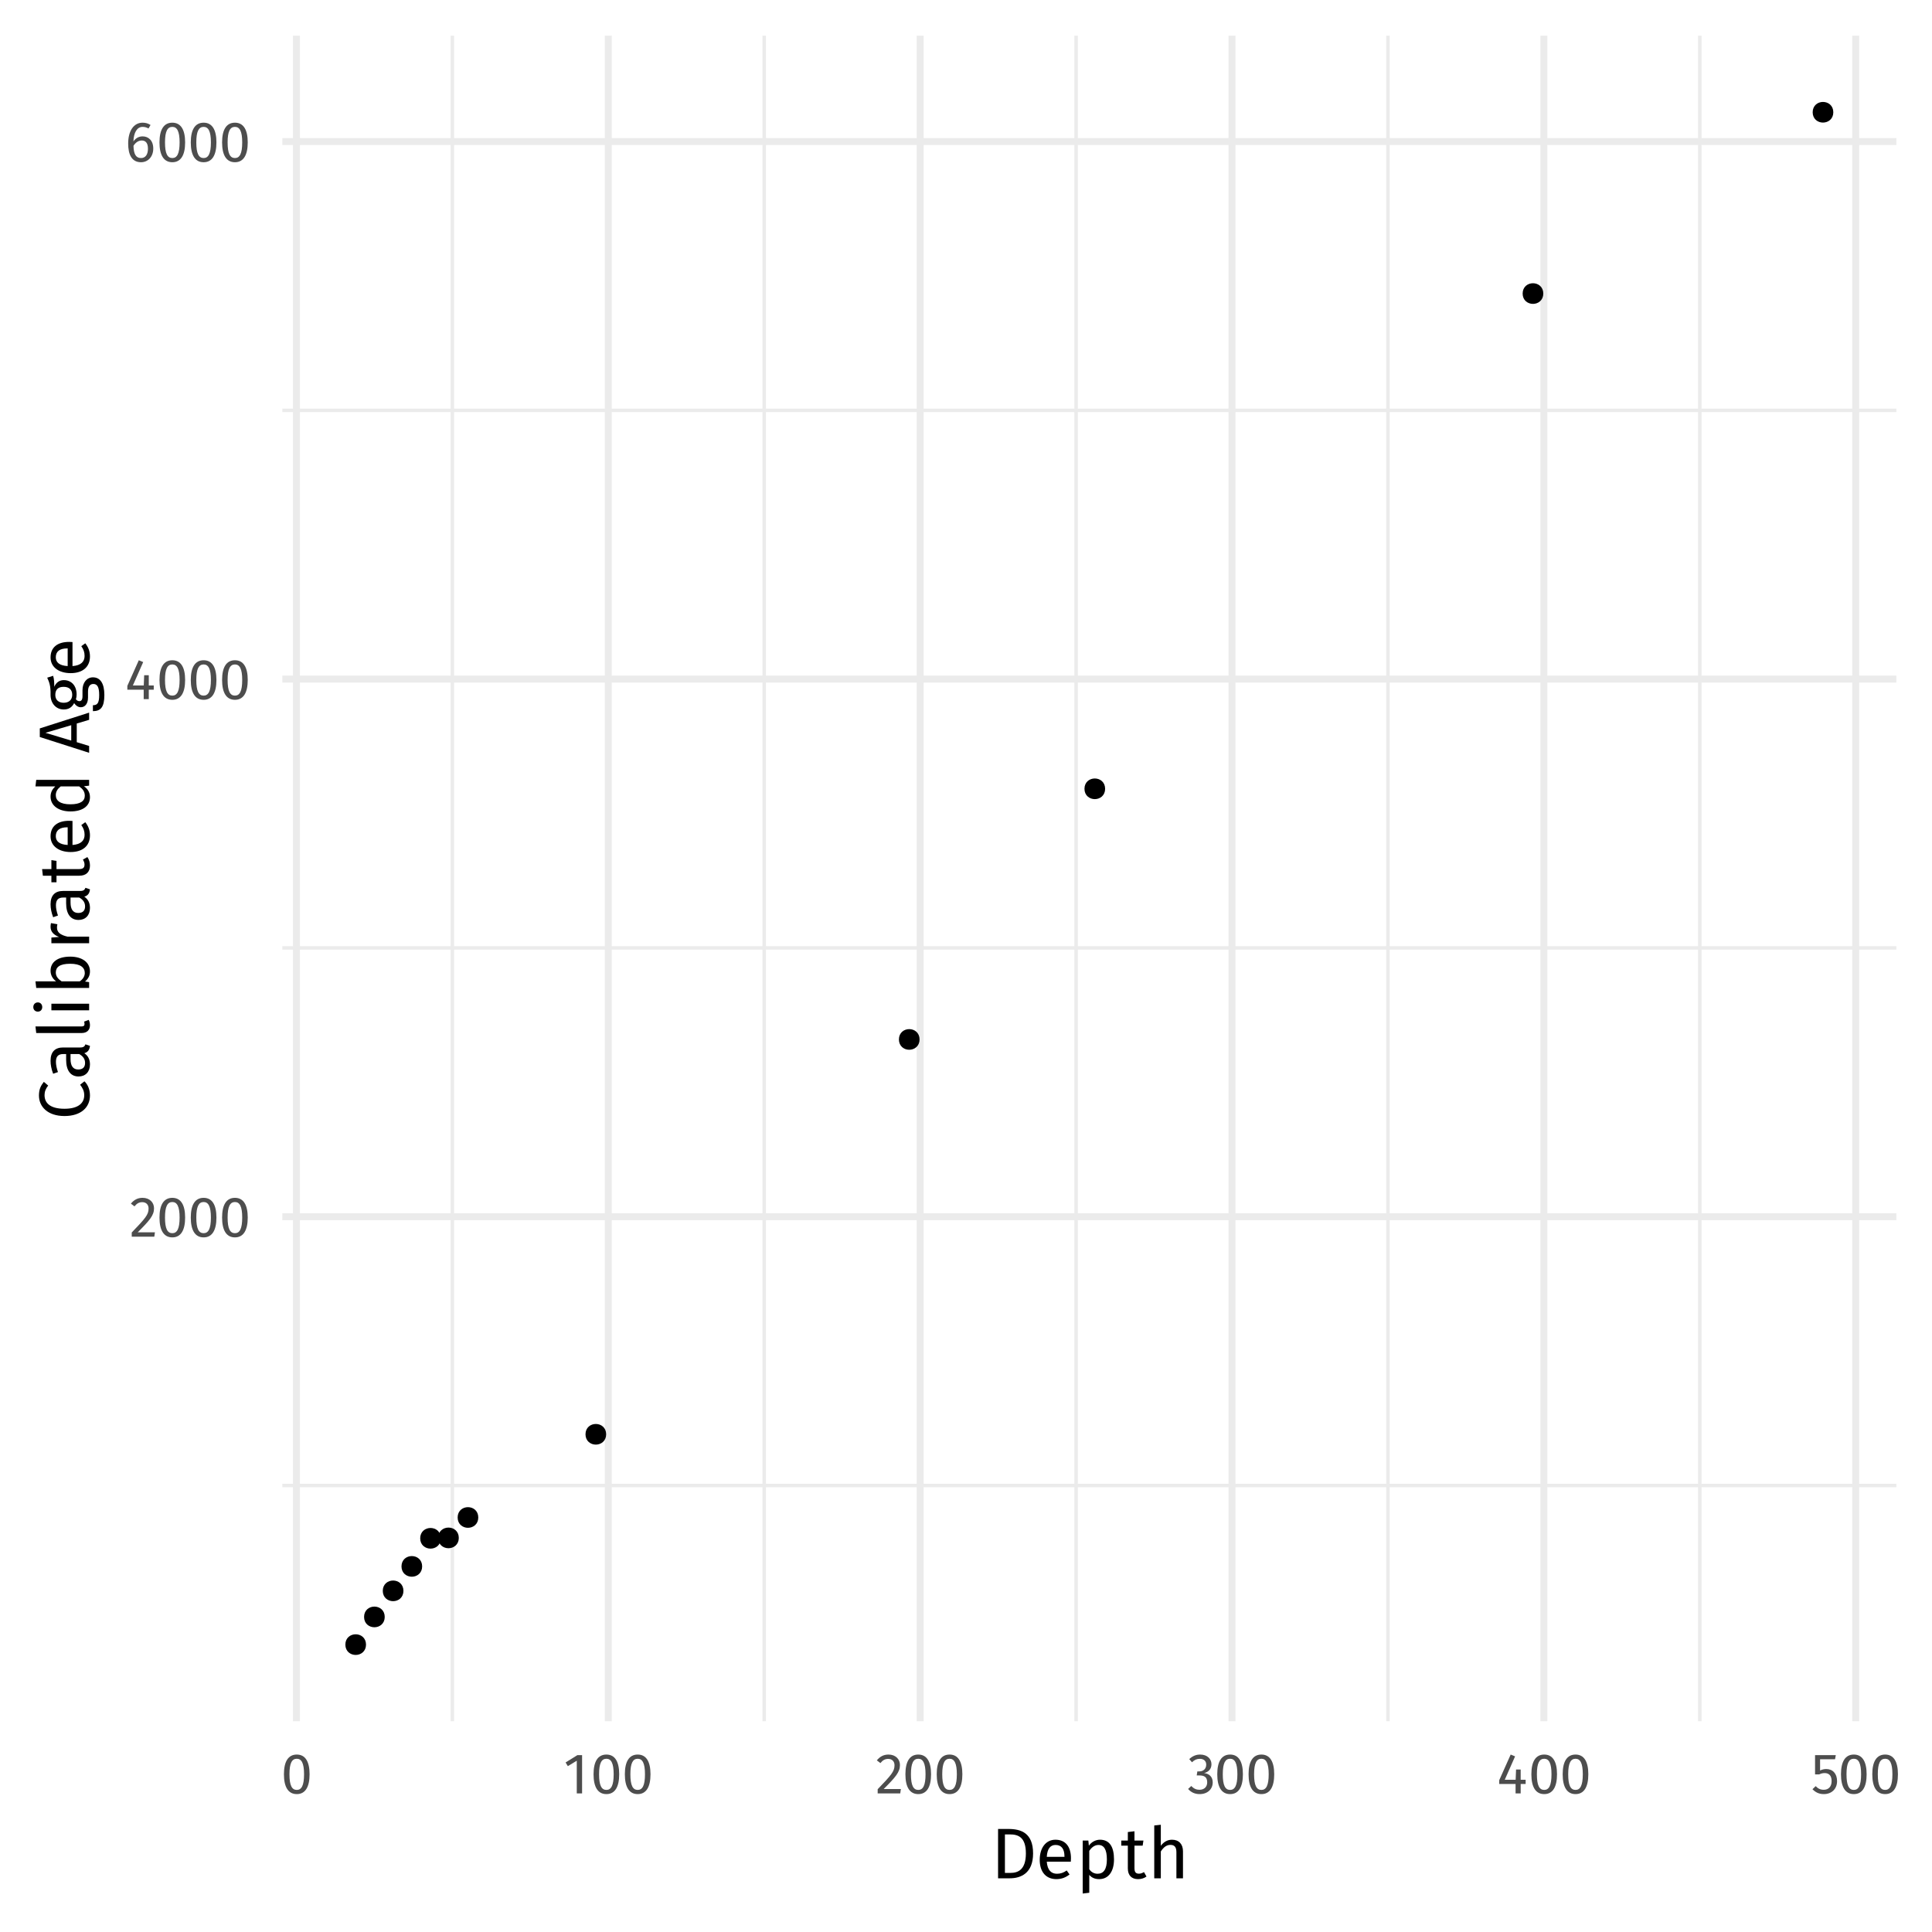
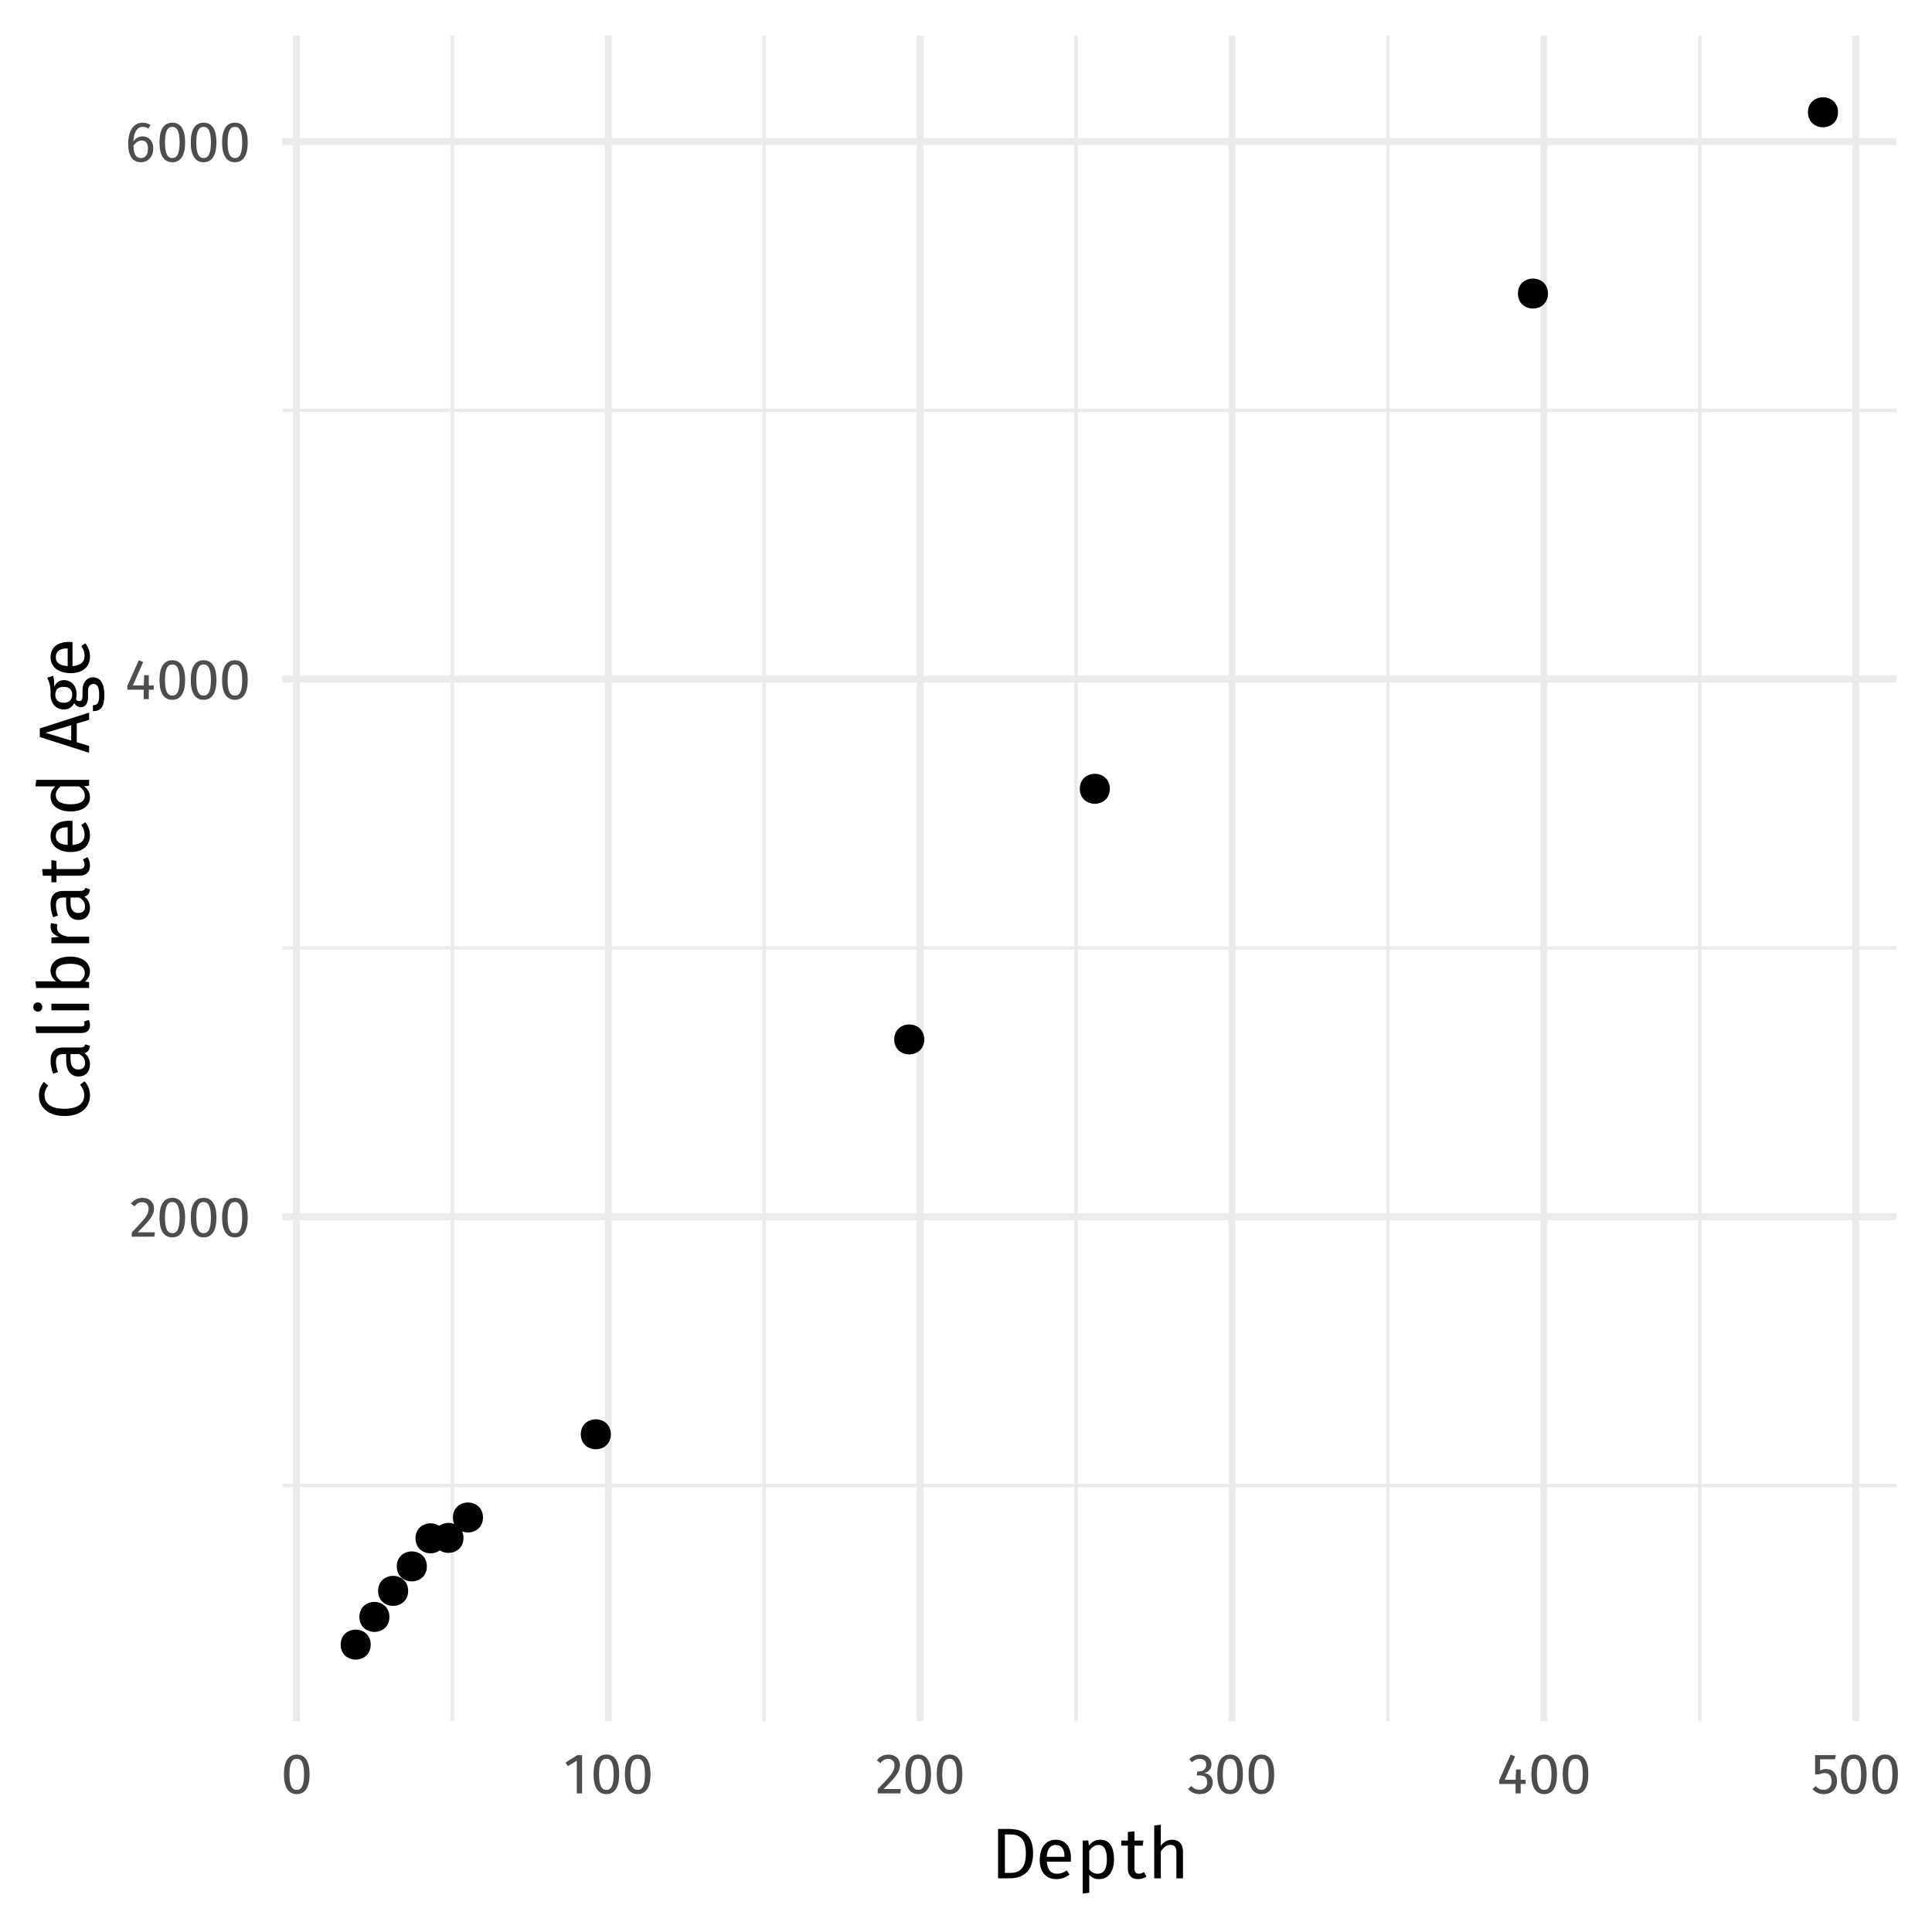
- <svg xmlns="http://www.w3.org/2000/svg" xmlns:xlink="http://www.w3.org/1999/xlink" width="432" height="432" viewBox="0 0 432 432">
+ <svg xmlns="http://www.w3.org/2000/svg" xmlns:xlink="http://www.w3.org/1999/xlink" width="432pt" height="432pt" viewBox="0 0 432 432">
  <defs>
    <g>
      <g id="glyph-0-0">
        <path d="M 6.953 -13.438 L 1.578 -13.438 L 1.578 4.484 L 6.953 4.484 Z M 6.25 -12.766 L 6.25 3.812 L 2.281 3.812 L 2.281 -12.766 Z M 4.141 -5.766 C 3.641 -5.766 2.953 -5.625 2.953 -5.266 C 2.953 -5.109 3.078 -4.984 3.266 -4.984 C 3.312 -4.984 3.359 -4.984 3.422 -5.016 C 3.641 -5.125 3.828 -5.156 4.094 -5.156 C 4.734 -5.156 4.875 -4.766 4.875 -4.281 C 4.875 -3.594 4.625 -3.344 3.719 -3.281 L 3.719 -2.219 C 3.719 -2.016 3.859 -1.906 4.031 -1.906 C 4.188 -1.906 4.344 -2.016 4.344 -2.219 L 4.344 -2.797 C 5.203 -2.922 5.562 -3.406 5.562 -4.297 C 5.562 -5.062 5.25 -5.766 4.141 -5.766 Z M 4.031 -1.531 C 3.781 -1.531 3.578 -1.344 3.578 -1.094 C 3.578 -0.812 3.781 -0.609 4.031 -0.609 C 4.281 -0.609 4.484 -0.812 4.484 -1.094 C 4.484 -1.344 4.281 -1.531 4.031 -1.531 Z M 4.031 -1.531 " />
      </g>
      <g id="glyph-0-1">
        <path d="M 2.922 -8.688 C 1.844 -8.688 1.016 -8.25 0.312 -7.391 L 1.109 -6.781 C 1.656 -7.438 2.141 -7.719 2.859 -7.719 C 3.688 -7.719 4.266 -7.188 4.266 -6.297 C 4.266 -4.906 3.516 -4.078 0.5 -0.938 L 0.5 0 L 5.547 0 L 5.688 -0.984 L 1.844 -0.984 C 4.469 -3.609 5.484 -4.75 5.484 -6.344 C 5.484 -7.672 4.484 -8.688 2.922 -8.688 Z M 2.922 -8.688 " />
      </g>
      <g id="glyph-0-2">
        <path d="M 3.578 -8.688 C 1.656 -8.688 0.703 -7.109 0.703 -4.281 C 0.703 -1.438 1.656 0.156 3.578 0.156 C 5.484 0.156 6.438 -1.438 6.438 -4.281 C 6.438 -7.109 5.484 -8.688 3.578 -8.688 Z M 3.578 -7.75 C 4.625 -7.75 5.203 -6.781 5.203 -4.281 C 5.203 -1.75 4.625 -0.781 3.578 -0.781 C 2.5 -0.781 1.938 -1.75 1.938 -4.281 C 1.938 -6.781 2.5 -7.75 3.578 -7.75 Z M 3.578 -7.75 " />
      </g>
      <g id="glyph-0-3">
        <path d="M 6.422 -3.047 L 5.312 -3.047 L 5.312 -5.344 L 4.281 -5.344 L 4.188 -3.047 L 1.75 -3.047 L 4.062 -8.281 L 3.078 -8.688 L 0.516 -2.953 L 0.516 -2.109 L 4.172 -2.109 L 4.172 0 L 5.312 0 L 5.312 -2.109 L 6.422 -2.109 Z M 6.422 -3.047 " />
      </g>
      <g id="glyph-0-4">
        <path d="M 3.938 -5.625 C 3.141 -5.625 2.438 -5.297 1.875 -4.5 C 1.938 -6.469 2.688 -7.75 3.922 -7.75 C 4.406 -7.75 4.844 -7.625 5.25 -7.391 L 5.703 -8.172 C 5.203 -8.5 4.625 -8.688 3.938 -8.688 C 1.922 -8.688 0.703 -6.828 0.703 -4.016 C 0.703 -1.562 1.5 0.156 3.578 0.156 C 5.094 0.156 6.312 -1.031 6.312 -2.906 C 6.312 -4.734 5.203 -5.625 3.938 -5.625 Z M 3.578 -0.781 C 2.438 -0.781 1.938 -1.656 1.891 -3.516 C 2.328 -4.219 2.969 -4.703 3.734 -4.703 C 4.547 -4.703 5.125 -4.219 5.125 -2.859 C 5.125 -1.609 4.594 -0.781 3.578 -0.781 Z M 3.578 -0.781 " />
      </g>
      <g id="glyph-0-5">
        <path d="M 4.141 -8.562 L 3.094 -8.562 L 0.453 -6.922 L 0.953 -6.094 L 2.953 -7.312 L 2.953 0 L 4.141 0 Z M 4.141 -8.562 " />
      </g>
      <g id="glyph-0-6">
        <path d="M 2.875 -8.688 C 1.953 -8.688 1.172 -8.359 0.438 -7.672 L 1.047 -6.969 C 1.625 -7.516 2.141 -7.734 2.812 -7.734 C 3.672 -7.734 4.234 -7.25 4.234 -6.438 C 4.234 -5.438 3.531 -4.922 2.688 -4.922 L 2.25 -4.922 L 2.109 -4.016 L 2.75 -4.016 C 3.781 -4.016 4.453 -3.656 4.453 -2.484 C 4.453 -1.469 3.797 -0.812 2.719 -0.812 C 2.031 -0.812 1.453 -1.062 0.891 -1.656 L 0.188 -1 C 0.844 -0.219 1.734 0.156 2.766 0.156 C 4.547 0.156 5.688 -0.969 5.688 -2.469 C 5.688 -3.766 4.828 -4.438 3.75 -4.547 C 4.703 -4.766 5.406 -5.422 5.406 -6.516 C 5.406 -7.672 4.516 -8.688 2.875 -8.688 Z M 2.875 -8.688 " />
      </g>
      <g id="glyph-0-7">
        <path d="M 5.547 -8.562 L 0.906 -8.562 L 0.906 -4.25 L 1.828 -4.25 C 2.234 -4.438 2.578 -4.547 3.047 -4.547 C 3.922 -4.547 4.609 -4.078 4.609 -2.766 C 4.609 -1.516 3.922 -0.812 2.859 -0.812 C 2.109 -0.812 1.562 -1.078 1.047 -1.625 L 0.328 -0.938 C 1 -0.25 1.781 0.156 2.859 0.156 C 4.641 0.156 5.828 -1.031 5.828 -2.734 C 5.828 -4.438 4.844 -5.453 3.406 -5.453 C 2.938 -5.453 2.484 -5.344 2.031 -5.125 L 2.031 -7.641 L 5.375 -7.641 Z M 5.547 -8.562 " />
      </g>
      <g id="glyph-1-0">
        <path d="M 8.688 -16.797 L 1.969 -16.797 L 1.969 5.594 L 8.688 5.594 Z M 7.828 -15.969 L 7.828 4.766 L 2.844 4.766 L 2.844 -15.969 Z M 5.188 -7.219 C 4.562 -7.219 3.703 -7.031 3.703 -6.594 C 3.703 -6.391 3.844 -6.219 4.078 -6.219 C 4.141 -6.219 4.203 -6.234 4.281 -6.266 C 4.562 -6.406 4.781 -6.453 5.125 -6.453 C 5.922 -6.453 6.094 -5.969 6.094 -5.344 C 6.094 -4.5 5.797 -4.172 4.641 -4.109 L 4.641 -2.766 C 4.641 -2.531 4.828 -2.391 5.047 -2.391 C 5.234 -2.391 5.438 -2.531 5.438 -2.766 L 5.438 -3.484 C 6.516 -3.641 6.953 -4.25 6.953 -5.375 C 6.953 -6.344 6.562 -7.219 5.188 -7.219 Z M 5.047 -1.922 C 4.719 -1.922 4.484 -1.688 4.484 -1.359 C 4.484 -1.031 4.719 -0.766 5.047 -0.766 C 5.359 -0.766 5.594 -1.031 5.594 -1.359 C 5.594 -1.688 5.359 -1.922 5.047 -1.922 Z M 5.047 -1.922 " />
      </g>
      <g id="glyph-1-1">
        <path d="M 3.906 -11.031 L 1.594 -11.031 L 1.594 0 L 4.234 0 C 6.625 0 9.422 -1.078 9.422 -5.562 C 9.422 -10.141 6.719 -11.031 3.906 -11.031 Z M 4.234 -9.812 C 6 -9.812 7.812 -9.297 7.812 -5.562 C 7.812 -1.938 6.078 -1.203 4.359 -1.203 L 3.125 -1.203 L 3.125 -9.812 Z M 4.234 -9.812 " />
      </g>
      <g id="glyph-1-2">
        <path d="M 7.891 -4.469 C 7.891 -7.047 6.688 -8.625 4.422 -8.625 C 2.234 -8.625 0.906 -6.75 0.906 -4.125 C 0.906 -1.453 2.281 0.188 4.641 0.188 C 5.812 0.188 6.75 -0.203 7.578 -0.859 L 6.938 -1.75 C 6.203 -1.234 5.578 -1.016 4.75 -1.016 C 3.531 -1.016 2.625 -1.766 2.484 -3.719 L 7.859 -3.719 C 7.875 -3.906 7.891 -4.172 7.891 -4.469 Z M 6.438 -4.797 L 2.484 -4.797 C 2.594 -6.672 3.328 -7.453 4.453 -7.453 C 5.781 -7.453 6.438 -6.547 6.438 -4.891 Z M 6.438 -4.797 " />
      </g>
      <g id="glyph-1-3">
        <path d="M 5.391 -8.625 C 4.438 -8.625 3.516 -8.156 2.891 -7.297 L 2.781 -8.438 L 1.516 -8.438 L 1.516 3.406 L 2.984 3.234 L 2.984 -0.766 C 3.531 -0.109 4.281 0.188 5.203 0.188 C 7.375 0.188 8.516 -1.656 8.516 -4.219 C 8.516 -6.875 7.625 -8.625 5.391 -8.625 Z M 4.844 -1.016 C 4.078 -1.016 3.422 -1.375 2.984 -2.031 L 2.984 -6.141 C 3.438 -6.812 4.125 -7.453 5.031 -7.453 C 6.281 -7.453 6.922 -6.422 6.922 -4.219 C 6.922 -2.016 6.188 -1.016 4.844 -1.016 Z M 4.844 -1.016 " />
      </g>
      <g id="glyph-1-4">
        <path d="M 5.219 -1.391 C 4.797 -1.141 4.469 -1.031 4.094 -1.031 C 3.359 -1.031 3.094 -1.422 3.094 -2.266 L 3.094 -7.297 L 4.922 -7.297 L 5.094 -8.438 L 3.094 -8.438 L 3.094 -10.516 L 1.609 -10.344 L 1.609 -8.438 L 0.141 -8.438 L 0.141 -7.297 L 1.609 -7.297 L 1.609 -2.203 C 1.609 -0.641 2.469 0.188 3.891 0.188 C 4.609 0.188 5.219 0 5.781 -0.391 Z M 5.219 -1.391 " />
      </g>
      <g id="glyph-1-5">
        <path d="M 5.484 -8.625 C 4.438 -8.625 3.594 -8.094 2.984 -7.266 L 2.984 -11.969 L 1.516 -11.812 L 1.516 0 L 2.984 0 L 2.984 -6 C 3.547 -6.875 4.203 -7.469 5.125 -7.469 C 5.922 -7.469 6.469 -7.109 6.469 -5.844 L 6.469 0 L 7.938 0 L 7.938 -6.047 C 7.938 -7.625 7.031 -8.625 5.484 -8.625 Z M 5.484 -8.625 " />
      </g>
      <g id="glyph-2-0">
        <path d="M -16.797 -8.688 L -16.797 -1.969 L 5.594 -1.969 L 5.594 -8.688 Z M -15.969 -7.828 L 4.766 -7.828 L 4.766 -2.844 L -15.969 -2.844 Z M -7.219 -5.188 C -7.219 -4.562 -7.031 -3.703 -6.594 -3.703 C -6.391 -3.703 -6.219 -3.844 -6.219 -4.078 C -6.219 -4.141 -6.234 -4.203 -6.266 -4.281 C -6.406 -4.562 -6.453 -4.781 -6.453 -5.125 C -6.453 -5.922 -5.969 -6.094 -5.344 -6.094 C -4.5 -6.094 -4.172 -5.797 -4.109 -4.641 L -2.766 -4.641 C -2.531 -4.641 -2.391 -4.828 -2.391 -5.047 C -2.391 -5.234 -2.531 -5.438 -2.766 -5.438 L -3.484 -5.438 C -3.641 -6.516 -4.25 -6.953 -5.375 -6.953 C -6.344 -6.953 -7.219 -6.562 -7.219 -5.188 Z M -1.922 -5.047 C -1.922 -4.719 -1.688 -4.484 -1.359 -4.484 C -1.031 -4.484 -0.766 -4.719 -0.766 -5.047 C -0.766 -5.359 -1.031 -5.594 -1.359 -5.594 C -1.688 -5.594 -1.922 -5.359 -1.922 -5.047 Z M -1.922 -5.047 " />
      </g>
      <g id="glyph-2-1">
        <path d="M -11.219 -5.453 C -11.219 -2.953 -9.25 -0.875 -5.516 -0.875 C -1.812 -0.875 0.188 -2.812 0.188 -5.484 C 0.188 -6.969 -0.422 -8.047 -1.047 -8.641 L -2.016 -7.875 C -1.547 -7.25 -1.094 -6.578 -1.094 -5.531 C -1.094 -3.828 -2.344 -2.5 -5.516 -2.5 C -8.844 -2.5 -9.969 -3.891 -9.969 -5.547 C -9.969 -6.312 -9.719 -6.984 -9.156 -7.688 L -10.125 -8.516 C -10.828 -7.625 -11.219 -6.844 -11.219 -5.453 Z M -11.219 -5.453 " />
      </g>
      <g id="glyph-2-2">
        <path d="M -1.969 -7.203 L -5.828 -7.203 C -7.578 -7.203 -8.625 -6.266 -8.625 -4.234 C -8.625 -3.297 -8.438 -2.375 -8.047 -1.328 L -6.969 -1.703 C -7.266 -2.562 -7.422 -3.344 -7.422 -3.969 C -7.422 -5.141 -6.969 -5.734 -5.766 -5.734 L -5.141 -5.734 L -5.141 -4.438 C -5.141 -2.078 -4.156 -0.719 -2.359 -0.719 C -0.844 -0.719 0.188 -1.734 0.188 -3.406 C 0.188 -4.438 -0.188 -5.328 -1.078 -5.922 C -0.234 -6.172 0.094 -6.719 0.188 -7.562 L -0.828 -7.906 C -0.984 -7.469 -1.234 -7.203 -1.969 -7.203 Z M -0.906 -3.75 C -0.906 -2.781 -1.438 -2.281 -2.438 -2.281 C -3.578 -2.281 -4.156 -3.078 -4.156 -4.625 L -4.156 -5.734 L -2.219 -5.734 C -1.344 -5.25 -0.906 -4.609 -0.906 -3.75 Z M -0.906 -3.75 " />
      </g>
      <g id="glyph-2-3">
        <path d="M 0.188 -3.203 C 0.188 -3.625 0.078 -4.047 -0.094 -4.375 L -1.125 -3.984 C -1.062 -3.828 -1.031 -3.641 -1.031 -3.438 C -1.031 -3.062 -1.25 -2.906 -1.703 -2.906 L -12 -2.906 L -11.828 -1.438 L -1.656 -1.438 C -0.469 -1.438 0.188 -2.125 0.188 -3.203 Z M 0.188 -3.203 " />
      </g>
      <g id="glyph-2-4">
        <path d="M -12.484 -2.234 C -12.484 -1.625 -12.047 -1.219 -11.469 -1.219 C -10.906 -1.219 -10.484 -1.625 -10.484 -2.234 C -10.484 -2.859 -10.906 -3.281 -11.469 -3.281 C -12.047 -3.281 -12.484 -2.859 -12.484 -2.234 Z M -8.438 -2.984 L -8.438 -1.516 L 0 -1.516 L 0 -2.984 Z M -8.438 -2.984 " />
      </g>
      <g id="glyph-2-5">
        <path d="M -8.625 -5.375 C -8.625 -4.359 -8.156 -3.562 -7.375 -2.984 L -12 -2.984 L -11.828 -1.516 L 0 -1.516 L 0 -2.812 L -0.922 -2.953 C -0.219 -3.531 0.188 -4.266 0.188 -5.203 C 0.188 -7.25 -1.578 -8.516 -4.219 -8.516 C -7.047 -8.516 -8.625 -7.281 -8.625 -5.375 Z M -0.969 -4.844 C -0.969 -4.094 -1.438 -3.422 -2.109 -2.984 L -6.141 -2.984 C -6.812 -3.422 -7.453 -4.031 -7.453 -4.953 C -7.453 -6.141 -6.625 -6.922 -4.219 -6.922 C -1.922 -6.922 -0.969 -6.078 -0.969 -4.844 Z M -0.969 -4.844 " />
      </g>
      <g id="glyph-2-6">
        <path d="M -8.625 -5.188 C -8.625 -4.156 -7.984 -3.375 -6.719 -2.922 L -8.438 -2.781 L -8.438 -1.516 L 0 -1.516 L 0 -2.984 L -4.812 -2.984 C -6.438 -3.344 -7.188 -3.953 -7.188 -5.016 C -7.188 -5.312 -7.156 -5.484 -7.094 -5.75 L -8.531 -6.016 C -8.594 -5.766 -8.625 -5.453 -8.625 -5.188 Z M -8.625 -5.188 " />
      </g>
      <g id="glyph-2-7">
        <path d="M -1.391 -5.219 C -1.141 -4.797 -1.031 -4.469 -1.031 -4.094 C -1.031 -3.359 -1.422 -3.094 -2.266 -3.094 L -7.297 -3.094 L -7.297 -4.922 L -8.438 -5.094 L -8.438 -3.094 L -10.516 -3.094 L -10.344 -1.609 L -8.438 -1.609 L -8.438 -0.141 L -7.297 -0.141 L -7.297 -1.609 L -2.203 -1.609 C -0.641 -1.609 0.188 -2.469 0.188 -3.891 C 0.188 -4.609 0 -5.219 -0.391 -5.781 Z M -1.391 -5.219 " />
      </g>
      <g id="glyph-2-8">
        <path d="M -4.469 -7.891 C -7.047 -7.891 -8.625 -6.688 -8.625 -4.422 C -8.625 -2.234 -6.75 -0.906 -4.125 -0.906 C -1.453 -0.906 0.188 -2.281 0.188 -4.641 C 0.188 -5.812 -0.203 -6.75 -0.859 -7.578 L -1.75 -6.938 C -1.234 -6.203 -1.016 -5.578 -1.016 -4.75 C -1.016 -3.531 -1.766 -2.625 -3.719 -2.484 L -3.719 -7.859 C -3.906 -7.875 -4.172 -7.891 -4.469 -7.891 Z M -4.797 -6.438 L -4.797 -2.484 C -6.672 -2.594 -7.453 -3.328 -7.453 -4.453 C -7.453 -5.781 -6.547 -6.438 -4.891 -6.438 Z M -4.797 -6.438 " />
      </g>
      <g id="glyph-2-9">
        <path d="M -12 -6.578 L -7.578 -6.578 C -8.172 -6.016 -8.625 -5.297 -8.625 -4.297 C -8.625 -2.234 -6.75 -0.984 -4.172 -0.984 C -1.547 -0.984 0.188 -2.125 0.188 -4.172 C 0.188 -5.219 -0.312 -6.062 -1.172 -6.609 L 0 -6.75 L 0 -8.047 L -11.828 -8.047 Z M -0.969 -4.5 C -0.969 -3.281 -1.984 -2.578 -4.203 -2.578 C -6.406 -2.578 -7.453 -3.359 -7.453 -4.625 C -7.453 -5.453 -7.031 -6.047 -6.359 -6.578 L -2.219 -6.578 C -1.438 -6.016 -0.969 -5.438 -0.969 -4.5 Z M -0.969 -4.5 " />
      </g>
      <g id="glyph-2-10">
</g>
      <g id="glyph-2-11">
        <path d="M 0 -7.469 L 0 -9.078 L -11.031 -5.547 L -11.031 -3.625 L 0 -0.094 L 0 -1.625 L -2.766 -2.469 L -2.766 -6.641 Z M -4 -2.828 L -9.766 -4.562 L -4 -6.266 Z M -4 -2.828 " />
      </g>
      <g id="glyph-2-12">
        <path d="M -9.375 -7.891 C -8.922 -6.891 -8.578 -6.125 -8.625 -4.031 C -8.625 -2.172 -7.406 -0.781 -5.688 -0.781 C -4.594 -0.781 -3.859 -1.234 -3.344 -2.203 C -2.938 -1.594 -2.406 -1.281 -1.859 -1.281 C -1.016 -1.281 -0.25 -1.953 -0.25 -3.453 L -0.25 -4.781 C -0.25 -5.844 0.141 -6.484 0.938 -6.484 C 1.797 -6.484 2.25 -5.844 2.25 -4.016 C 2.25 -2.156 1.812 -1.734 0.844 -1.734 L 0.844 -0.406 C 2.562 -0.406 3.406 -1.266 3.406 -4.016 C 3.406 -6.625 2.484 -7.969 0.844 -7.969 C -0.5 -7.969 -1.484 -6.812 -1.484 -5.094 L -1.484 -3.75 C -1.484 -2.875 -1.797 -2.641 -2.172 -2.641 C -2.484 -2.641 -2.781 -2.812 -2.953 -3.062 C -2.844 -3.406 -2.797 -3.75 -2.797 -4.125 C -2.797 -6.141 -4 -7.344 -5.656 -7.344 C -6.641 -7.344 -7.344 -6.844 -7.797 -5.859 C -7.797 -6.812 -7.828 -7.609 -8.047 -8.312 Z M -7.562 -4.031 C -7.562 -5.234 -6.922 -5.844 -5.703 -5.844 C -4.484 -5.844 -3.781 -5.219 -3.781 -4.062 C -3.781 -2.906 -4.562 -2.281 -5.688 -2.281 C -6.781 -2.281 -7.562 -2.891 -7.562 -4.031 Z M -7.562 -4.031 " />
      </g>
    </g>
    <clipPath id="clip-0">
      <path clip-rule="nonzero" d="M 63.129 331 L 424.031 331 L 424.031 333 L 63.129 333 Z M 63.129 331 " />
    </clipPath>
    <clipPath id="clip-1">
      <path clip-rule="nonzero" d="M 63.129 211 L 424.031 211 L 424.031 213 L 63.129 213 Z M 63.129 211 " />
    </clipPath>
    <clipPath id="clip-2">
      <path clip-rule="nonzero" d="M 63.129 91 L 424.031 91 L 424.031 93 L 63.129 93 Z M 63.129 91 " />
    </clipPath>
    <clipPath id="clip-3">
      <path clip-rule="nonzero" d="M 100 7.969 L 102 7.969 L 102 384.871 L 100 384.871 Z M 100 7.969 " />
    </clipPath>
    <clipPath id="clip-4">
      <path clip-rule="nonzero" d="M 170 7.969 L 172 7.969 L 172 384.871 L 170 384.871 Z M 170 7.969 " />
    </clipPath>
    <clipPath id="clip-5">
      <path clip-rule="nonzero" d="M 240 7.969 L 242 7.969 L 242 384.871 L 240 384.871 Z M 240 7.969 " />
    </clipPath>
    <clipPath id="clip-6">
      <path clip-rule="nonzero" d="M 309 7.969 L 311 7.969 L 311 384.871 L 309 384.871 Z M 309 7.969 " />
    </clipPath>
    <clipPath id="clip-7">
      <path clip-rule="nonzero" d="M 379 7.969 L 381 7.969 L 381 384.871 L 379 384.871 Z M 379 7.969 " />
    </clipPath>
    <clipPath id="clip-8">
      <path clip-rule="nonzero" d="M 63.129 271 L 424.031 271 L 424.031 273 L 63.129 273 Z M 63.129 271 " />
    </clipPath>
    <clipPath id="clip-9">
      <path clip-rule="nonzero" d="M 63.129 151 L 424.031 151 L 424.031 153 L 63.129 153 Z M 63.129 151 " />
    </clipPath>
    <clipPath id="clip-10">
      <path clip-rule="nonzero" d="M 63.129 30 L 424.031 30 L 424.031 33 L 63.129 33 Z M 63.129 30 " />
    </clipPath>
    <clipPath id="clip-11">
      <path clip-rule="nonzero" d="M 65 7.969 L 68 7.969 L 68 384.871 L 65 384.871 Z M 65 7.969 " />
    </clipPath>
    <clipPath id="clip-12">
      <path clip-rule="nonzero" d="M 135 7.969 L 137 7.969 L 137 384.871 L 135 384.871 Z M 135 7.969 " />
    </clipPath>
    <clipPath id="clip-13">
      <path clip-rule="nonzero" d="M 204 7.969 L 207 7.969 L 207 384.871 L 204 384.871 Z M 204 7.969 " />
    </clipPath>
    <clipPath id="clip-14">
      <path clip-rule="nonzero" d="M 274 7.969 L 277 7.969 L 277 384.871 L 274 384.871 Z M 274 7.969 " />
    </clipPath>
    <clipPath id="clip-15">
      <path clip-rule="nonzero" d="M 344 7.969 L 346 7.969 L 346 384.871 L 344 384.871 Z M 344 7.969 " />
    </clipPath>
    <clipPath id="clip-16">
      <path clip-rule="nonzero" d="M 414 7.969 L 416 7.969 L 416 384.871 L 414 384.871 Z M 414 7.969 " />
    </clipPath>
  </defs>
  <rect x="-43.2" y="-43.2" width="518.4" height="518.4" fill="rgb(100%, 100%, 100%)" fill-opacity="1" />
+   <rect x="-43.2" y="-43.2" width="518.4" height="518.4" fill="rgb(100%, 100%, 100%)" fill-opacity="1" />
  <g clip-path="url(#clip-0)">
    <path fill="none" stroke-width="0.776" stroke-linecap="butt" stroke-linejoin="round" stroke="rgb(92.157%, 92.157%, 92.157%)" stroke-opacity="1" stroke-miterlimit="10" d="M 63.129 332.16 L 424.031 332.16 " />
  </g>
  <g clip-path="url(#clip-1)">
    <path fill="none" stroke-width="0.776" stroke-linecap="butt" stroke-linejoin="round" stroke="rgb(92.157%, 92.157%, 92.157%)" stroke-opacity="1" stroke-miterlimit="10" d="M 63.129 211.957 L 424.031 211.957 " />
  </g>
  <g clip-path="url(#clip-2)">
    <path fill="none" stroke-width="0.776" stroke-linecap="butt" stroke-linejoin="round" stroke="rgb(92.157%, 92.157%, 92.157%)" stroke-opacity="1" stroke-miterlimit="10" d="M 63.129 91.754 L 424.031 91.754 " />
  </g>
  <g clip-path="url(#clip-3)">
    <path fill="none" stroke-width="0.776" stroke-linecap="butt" stroke-linejoin="round" stroke="rgb(92.157%, 92.157%, 92.157%)" stroke-opacity="1" stroke-miterlimit="10" d="M 101.148 384.871 L 101.148 7.969 " />
  </g>
  <g clip-path="url(#clip-4)">
    <path fill="none" stroke-width="0.776" stroke-linecap="butt" stroke-linejoin="round" stroke="rgb(92.157%, 92.157%, 92.157%)" stroke-opacity="1" stroke-miterlimit="10" d="M 170.883 384.871 L 170.883 7.969 " />
  </g>
  <g clip-path="url(#clip-5)">
    <path fill="none" stroke-width="0.776" stroke-linecap="butt" stroke-linejoin="round" stroke="rgb(92.157%, 92.157%, 92.157%)" stroke-opacity="1" stroke-miterlimit="10" d="M 240.617 384.871 L 240.617 7.969 " />
  </g>
  <g clip-path="url(#clip-6)">
    <path fill="none" stroke-width="0.776" stroke-linecap="butt" stroke-linejoin="round" stroke="rgb(92.157%, 92.157%, 92.157%)" stroke-opacity="1" stroke-miterlimit="10" d="M 310.348 384.871 L 310.348 7.969 " />
  </g>
  <g clip-path="url(#clip-7)">
    <path fill="none" stroke-width="0.776" stroke-linecap="butt" stroke-linejoin="round" stroke="rgb(92.157%, 92.157%, 92.157%)" stroke-opacity="1" stroke-miterlimit="10" d="M 380.082 384.871 L 380.082 7.969 " />
  </g>
  <g clip-path="url(#clip-8)">
    <path fill="none" stroke-width="1.552" stroke-linecap="butt" stroke-linejoin="round" stroke="rgb(92.157%, 92.157%, 92.157%)" stroke-opacity="1" stroke-miterlimit="10" d="M 63.129 272.059 L 424.031 272.059 " />
  </g>
  <g clip-path="url(#clip-9)">
    <path fill="none" stroke-width="1.552" stroke-linecap="butt" stroke-linejoin="round" stroke="rgb(92.157%, 92.157%, 92.157%)" stroke-opacity="1" stroke-miterlimit="10" d="M 63.129 151.855 L 424.031 151.855 " />
  </g>
  <g clip-path="url(#clip-10)">
    <path fill="none" stroke-width="1.552" stroke-linecap="butt" stroke-linejoin="round" stroke="rgb(92.157%, 92.157%, 92.157%)" stroke-opacity="1" stroke-miterlimit="10" d="M 63.129 31.652 L 424.031 31.652 " />
  </g>
  <g clip-path="url(#clip-11)">
    <path fill="none" stroke-width="1.552" stroke-linecap="butt" stroke-linejoin="round" stroke="rgb(92.157%, 92.157%, 92.157%)" stroke-opacity="1" stroke-miterlimit="10" d="M 66.285 384.871 L 66.285 7.969 " />
  </g>
  <g clip-path="url(#clip-12)">
    <path fill="none" stroke-width="1.552" stroke-linecap="butt" stroke-linejoin="round" stroke="rgb(92.157%, 92.157%, 92.157%)" stroke-opacity="1" stroke-miterlimit="10" d="M 136.016 384.871 L 136.016 7.969 " />
  </g>
  <g clip-path="url(#clip-13)">
    <path fill="none" stroke-width="1.552" stroke-linecap="butt" stroke-linejoin="round" stroke="rgb(92.157%, 92.157%, 92.157%)" stroke-opacity="1" stroke-miterlimit="10" d="M 205.75 384.871 L 205.75 7.969 " />
  </g>
  <g clip-path="url(#clip-14)">
    <path fill="none" stroke-width="1.552" stroke-linecap="butt" stroke-linejoin="round" stroke="rgb(92.157%, 92.157%, 92.157%)" stroke-opacity="1" stroke-miterlimit="10" d="M 275.48 384.871 L 275.48 7.969 " />
  </g>
  <g clip-path="url(#clip-15)">
    <path fill="none" stroke-width="1.552" stroke-linecap="butt" stroke-linejoin="round" stroke="rgb(92.157%, 92.157%, 92.157%)" stroke-opacity="1" stroke-miterlimit="10" d="M 345.215 384.871 L 345.215 7.969 " />
  </g>
  <g clip-path="url(#clip-16)">
    <path fill="none" stroke-width="1.552" stroke-linecap="butt" stroke-linejoin="round" stroke="rgb(92.157%, 92.157%, 92.157%)" stroke-opacity="1" stroke-miterlimit="10" d="M 414.945 384.871 L 414.945 7.969 " />
  </g>
-   <path fill-rule="nonzero" fill="rgb(0%, 0%, 0%)" fill-opacity="1" stroke-width="0.709" stroke-linecap="round" stroke-linejoin="round" stroke="rgb(0%, 0%, 0%)" stroke-opacity="1" stroke-miterlimit="10" d="M 81.488 367.738 C 81.488 370.348 77.578 370.348 77.578 367.738 C 77.578 365.133 81.488 365.133 81.488 367.738 " />
-   <path fill-rule="nonzero" fill="rgb(0%, 0%, 0%)" fill-opacity="1" stroke-width="0.709" stroke-linecap="round" stroke-linejoin="round" stroke="rgb(0%, 0%, 0%)" stroke-opacity="1" stroke-miterlimit="10" d="M 85.672 361.551 C 85.672 364.156 81.762 364.156 81.762 361.551 C 81.762 358.941 85.672 358.941 85.672 361.551 " />
-   <path fill-rule="nonzero" fill="rgb(0%, 0%, 0%)" fill-opacity="1" stroke-width="0.709" stroke-linecap="round" stroke-linejoin="round" stroke="rgb(0%, 0%, 0%)" stroke-opacity="1" stroke-miterlimit="10" d="M 89.855 355.719 C 89.855 358.324 85.945 358.324 85.945 355.719 C 85.945 353.113 89.855 353.113 89.855 355.719 " />
-   <path fill-rule="nonzero" fill="rgb(0%, 0%, 0%)" fill-opacity="1" stroke-width="0.709" stroke-linecap="round" stroke-linejoin="round" stroke="rgb(0%, 0%, 0%)" stroke-opacity="1" stroke-miterlimit="10" d="M 94.039 350.25 C 94.039 352.855 90.129 352.855 90.129 350.25 C 90.129 347.645 94.039 347.645 94.039 350.25 " />
-   <path fill-rule="nonzero" fill="rgb(0%, 0%, 0%)" fill-opacity="1" stroke-width="0.709" stroke-linecap="round" stroke-linejoin="round" stroke="rgb(0%, 0%, 0%)" stroke-opacity="1" stroke-miterlimit="10" d="M 98.223 343.969 C 98.223 346.574 94.312 346.574 94.312 343.969 C 94.312 341.363 98.223 341.363 98.223 343.969 " />
-   <path fill-rule="nonzero" fill="rgb(0%, 0%, 0%)" fill-opacity="1" stroke-width="0.709" stroke-linecap="round" stroke-linejoin="round" stroke="rgb(0%, 0%, 0%)" stroke-opacity="1" stroke-miterlimit="10" d="M 102.234 343.879 C 102.234 346.484 98.324 346.484 98.324 343.879 C 98.324 341.273 102.234 341.273 102.234 343.879 " />
-   <path fill-rule="nonzero" fill="rgb(0%, 0%, 0%)" fill-opacity="1" stroke-width="0.709" stroke-linecap="round" stroke-linejoin="round" stroke="rgb(0%, 0%, 0%)" stroke-opacity="1" stroke-miterlimit="10" d="M 106.59 339.312 C 106.59 341.918 102.684 341.918 102.684 339.312 C 102.684 336.707 106.59 336.707 106.59 339.312 " />
-   <path fill-rule="nonzero" fill="rgb(0%, 0%, 0%)" fill-opacity="1" stroke-width="0.709" stroke-linecap="round" stroke-linejoin="round" stroke="rgb(0%, 0%, 0%)" stroke-opacity="1" stroke-miterlimit="10" d="M 135.184 320.711 C 135.184 323.316 131.273 323.316 131.273 320.711 C 131.273 318.105 135.184 318.105 135.184 320.711 " />
-   <path fill-rule="nonzero" fill="rgb(0%, 0%, 0%)" fill-opacity="1" stroke-width="0.709" stroke-linecap="round" stroke-linejoin="round" stroke="rgb(0%, 0%, 0%)" stroke-opacity="1" stroke-miterlimit="10" d="M 205.262 232.422 C 205.262 235.027 201.355 235.027 201.355 232.422 C 201.355 229.816 205.262 229.816 205.262 232.422 " />
-   <path fill-rule="nonzero" fill="rgb(0%, 0%, 0%)" fill-opacity="1" stroke-width="0.709" stroke-linecap="round" stroke-linejoin="round" stroke="rgb(0%, 0%, 0%)" stroke-opacity="1" stroke-miterlimit="10" d="M 246.754 176.379 C 246.754 178.984 242.844 178.984 242.844 176.379 C 242.844 173.77 246.754 173.77 246.754 176.379 " />
-   <path fill-rule="nonzero" fill="rgb(0%, 0%, 0%)" fill-opacity="1" stroke-width="0.709" stroke-linecap="round" stroke-linejoin="round" stroke="rgb(0%, 0%, 0%)" stroke-opacity="1" stroke-miterlimit="10" d="M 344.73 65.641 C 344.73 68.246 340.82 68.246 340.82 65.641 C 340.82 63.035 344.73 63.035 344.73 65.641 " />
-   <path fill-rule="nonzero" fill="rgb(0%, 0%, 0%)" fill-opacity="1" stroke-width="0.709" stroke-linecap="round" stroke-linejoin="round" stroke="rgb(0%, 0%, 0%)" stroke-opacity="1" stroke-miterlimit="10" d="M 409.578 25.102 C 409.578 27.707 405.672 27.707 405.672 25.102 C 405.672 22.496 409.578 22.496 409.578 25.102 " />
+   <path fill-rule="nonzero" fill="rgb(0%, 0%, 0%)" fill-opacity="1" stroke-width="1.031" stroke-linecap="round" stroke-linejoin="round" stroke="rgb(0%, 0%, 0%)" stroke-opacity="1" stroke-miterlimit="10" d="M 82.375 367.738 C 82.375 371.531 76.691 371.531 76.691 367.738 C 76.691 363.949 82.375 363.949 82.375 367.738 " />
+   <path fill-rule="nonzero" fill="rgb(0%, 0%, 0%)" fill-opacity="1" stroke-width="1.031" stroke-linecap="round" stroke-linejoin="round" stroke="rgb(0%, 0%, 0%)" stroke-opacity="1" stroke-miterlimit="10" d="M 86.559 361.551 C 86.559 365.34 80.875 365.34 80.875 361.551 C 80.875 357.758 86.559 357.758 86.559 361.551 " />
+   <path fill-rule="nonzero" fill="rgb(0%, 0%, 0%)" fill-opacity="1" stroke-width="1.031" stroke-linecap="round" stroke-linejoin="round" stroke="rgb(0%, 0%, 0%)" stroke-opacity="1" stroke-miterlimit="10" d="M 90.746 355.719 C 90.746 359.512 85.059 359.512 85.059 355.719 C 85.059 351.93 90.746 351.93 90.746 355.719 " />
+   <path fill-rule="nonzero" fill="rgb(0%, 0%, 0%)" fill-opacity="1" stroke-width="1.031" stroke-linecap="round" stroke-linejoin="round" stroke="rgb(0%, 0%, 0%)" stroke-opacity="1" stroke-miterlimit="10" d="M 94.93 350.25 C 94.93 354.043 89.242 354.043 89.242 350.25 C 89.242 346.461 94.93 346.461 94.93 350.25 " />
+   <path fill-rule="nonzero" fill="rgb(0%, 0%, 0%)" fill-opacity="1" stroke-width="1.031" stroke-linecap="round" stroke-linejoin="round" stroke="rgb(0%, 0%, 0%)" stroke-opacity="1" stroke-miterlimit="10" d="M 99.113 343.969 C 99.113 347.762 93.426 347.762 93.426 343.969 C 93.426 340.18 99.113 340.18 99.113 343.969 " />
+   <path fill-rule="nonzero" fill="rgb(0%, 0%, 0%)" fill-opacity="1" stroke-width="1.031" stroke-linecap="round" stroke-linejoin="round" stroke="rgb(0%, 0%, 0%)" stroke-opacity="1" stroke-miterlimit="10" d="M 103.121 343.879 C 103.121 347.672 97.434 347.672 97.434 343.879 C 97.434 340.09 103.121 340.09 103.121 343.879 " />
+   <path fill-rule="nonzero" fill="rgb(0%, 0%, 0%)" fill-opacity="1" stroke-width="1.031" stroke-linecap="round" stroke-linejoin="round" stroke="rgb(0%, 0%, 0%)" stroke-opacity="1" stroke-miterlimit="10" d="M 107.48 339.312 C 107.48 343.102 101.793 343.102 101.793 339.312 C 101.793 335.52 107.48 335.52 107.48 339.312 " />
+   <path fill-rule="nonzero" fill="rgb(0%, 0%, 0%)" fill-opacity="1" stroke-width="1.031" stroke-linecap="round" stroke-linejoin="round" stroke="rgb(0%, 0%, 0%)" stroke-opacity="1" stroke-miterlimit="10" d="M 136.07 320.711 C 136.07 324.5 130.383 324.5 130.383 320.711 C 130.383 316.918 136.07 316.918 136.07 320.711 " />
+   <path fill-rule="nonzero" fill="rgb(0%, 0%, 0%)" fill-opacity="1" stroke-width="1.031" stroke-linecap="round" stroke-linejoin="round" stroke="rgb(0%, 0%, 0%)" stroke-opacity="1" stroke-miterlimit="10" d="M 206.152 232.422 C 206.152 236.211 200.465 236.211 200.465 232.422 C 200.465 228.629 206.152 228.629 206.152 232.422 " />
+   <path fill-rule="nonzero" fill="rgb(0%, 0%, 0%)" fill-opacity="1" stroke-width="1.031" stroke-linecap="round" stroke-linejoin="round" stroke="rgb(0%, 0%, 0%)" stroke-opacity="1" stroke-miterlimit="10" d="M 247.645 176.379 C 247.645 180.168 241.957 180.168 241.957 176.379 C 241.957 172.586 247.645 172.586 247.645 176.379 " />
+   <path fill-rule="nonzero" fill="rgb(0%, 0%, 0%)" fill-opacity="1" stroke-width="1.031" stroke-linecap="round" stroke-linejoin="round" stroke="rgb(0%, 0%, 0%)" stroke-opacity="1" stroke-miterlimit="10" d="M 345.617 65.641 C 345.617 69.43 339.93 69.43 339.93 65.641 C 339.93 61.848 345.617 61.848 345.617 65.641 " />
+   <path fill-rule="nonzero" fill="rgb(0%, 0%, 0%)" fill-opacity="1" stroke-width="1.031" stroke-linecap="round" stroke-linejoin="round" stroke="rgb(0%, 0%, 0%)" stroke-opacity="1" stroke-miterlimit="10" d="M 410.469 25.102 C 410.469 28.895 404.781 28.895 404.781 25.102 C 404.781 21.312 410.469 21.312 410.469 25.102 " />
  <g fill="rgb(30.196%, 30.196%, 30.196%)" fill-opacity="1">
    <use xlink:href="#glyph-0-1" x="28.957" y="276.526" />
    <use xlink:href="#glyph-0-2" x="34.957" y="276.526" />
    <use xlink:href="#glyph-0-2" x="41.957" y="276.526" />
    <use xlink:href="#glyph-0-2" x="48.957" y="276.526" />
  </g>
  <g fill="rgb(30.196%, 30.196%, 30.196%)" fill-opacity="1">
    <use xlink:href="#glyph-0-3" x="27.957" y="156.323" />
    <use xlink:href="#glyph-0-2" x="34.957" y="156.323" />
    <use xlink:href="#glyph-0-2" x="41.957" y="156.323" />
    <use xlink:href="#glyph-0-2" x="48.957" y="156.323" />
  </g>
  <g fill="rgb(30.196%, 30.196%, 30.196%)" fill-opacity="1">
    <use xlink:href="#glyph-0-4" x="27.957" y="36.12" />
    <use xlink:href="#glyph-0-2" x="34.957" y="36.12" />
    <use xlink:href="#glyph-0-2" x="41.957" y="36.12" />
    <use xlink:href="#glyph-0-2" x="48.957" y="36.12" />
  </g>
  <g fill="rgb(30.196%, 30.196%, 30.196%)" fill-opacity="1">
    <use xlink:href="#glyph-0-2" x="62.785" y="401.011" />
  </g>
  <g fill="rgb(30.196%, 30.196%, 30.196%)" fill-opacity="1">
    <use xlink:href="#glyph-0-5" x="126.016" y="401.011" />
    <use xlink:href="#glyph-0-2" x="132.016" y="401.011" />
    <use xlink:href="#glyph-0-2" x="139.016" y="401.011" />
  </g>
  <g fill="rgb(30.196%, 30.196%, 30.196%)" fill-opacity="1">
    <use xlink:href="#glyph-0-1" x="195.75" y="401.011" />
    <use xlink:href="#glyph-0-2" x="201.75" y="401.011" />
    <use xlink:href="#glyph-0-2" x="208.75" y="401.011" />
  </g>
  <g fill="rgb(30.196%, 30.196%, 30.196%)" fill-opacity="1">
    <use xlink:href="#glyph-0-6" x="265.48" y="401.011" />
    <use xlink:href="#glyph-0-2" x="271.48" y="401.011" />
    <use xlink:href="#glyph-0-2" x="278.48" y="401.011" />
  </g>
  <g fill="rgb(30.196%, 30.196%, 30.196%)" fill-opacity="1">
    <use xlink:href="#glyph-0-3" x="334.715" y="401.011" />
    <use xlink:href="#glyph-0-2" x="341.715" y="401.011" />
    <use xlink:href="#glyph-0-2" x="348.715" y="401.011" />
  </g>
  <g fill="rgb(30.196%, 30.196%, 30.196%)" fill-opacity="1">
    <use xlink:href="#glyph-0-7" x="404.945" y="401.011" />
    <use xlink:href="#glyph-0-2" x="410.945" y="401.011" />
    <use xlink:href="#glyph-0-2" x="417.945" y="401.011" />
  </g>
  <g fill="rgb(0%, 0%, 0%)" fill-opacity="1">
    <use xlink:href="#glyph-1-1" x="221.578" y="419.991" />
    <use xlink:href="#glyph-1-2" x="231.578" y="419.991" />
    <use xlink:href="#glyph-1-3" x="240.578" y="419.991" />
    <use xlink:href="#glyph-1-4" x="250.578" y="419.991" />
    <use xlink:href="#glyph-1-5" x="256.578" y="419.991" />
  </g>
  <g fill="rgb(0%, 0%, 0%)" fill-opacity="1">
    <use xlink:href="#glyph-2-1" x="19.929" y="250.422" />
    <use xlink:href="#glyph-2-2" x="19.929" y="241.422" />
    <use xlink:href="#glyph-2-3" x="19.929" y="232.422" />
    <use xlink:href="#glyph-2-4" x="19.929" y="227.422" />
    <use xlink:href="#glyph-2-5" x="19.929" y="222.422" />
    <use xlink:href="#glyph-2-6" x="19.929" y="212.422" />
    <use xlink:href="#glyph-2-2" x="19.929" y="206.422" />
    <use xlink:href="#glyph-2-7" x="19.929" y="197.422" />
    <use xlink:href="#glyph-2-8" x="19.929" y="191.422" />
    <use xlink:href="#glyph-2-9" x="19.929" y="182.422" />
    <use xlink:href="#glyph-2-10" x="19.929" y="172.422" />
    <use xlink:href="#glyph-2-11" x="19.929" y="168.422" />
    <use xlink:href="#glyph-2-12" x="19.929" y="159.422" />
    <use xlink:href="#glyph-2-8" x="19.929" y="151.422" />
  </g>
</svg>
